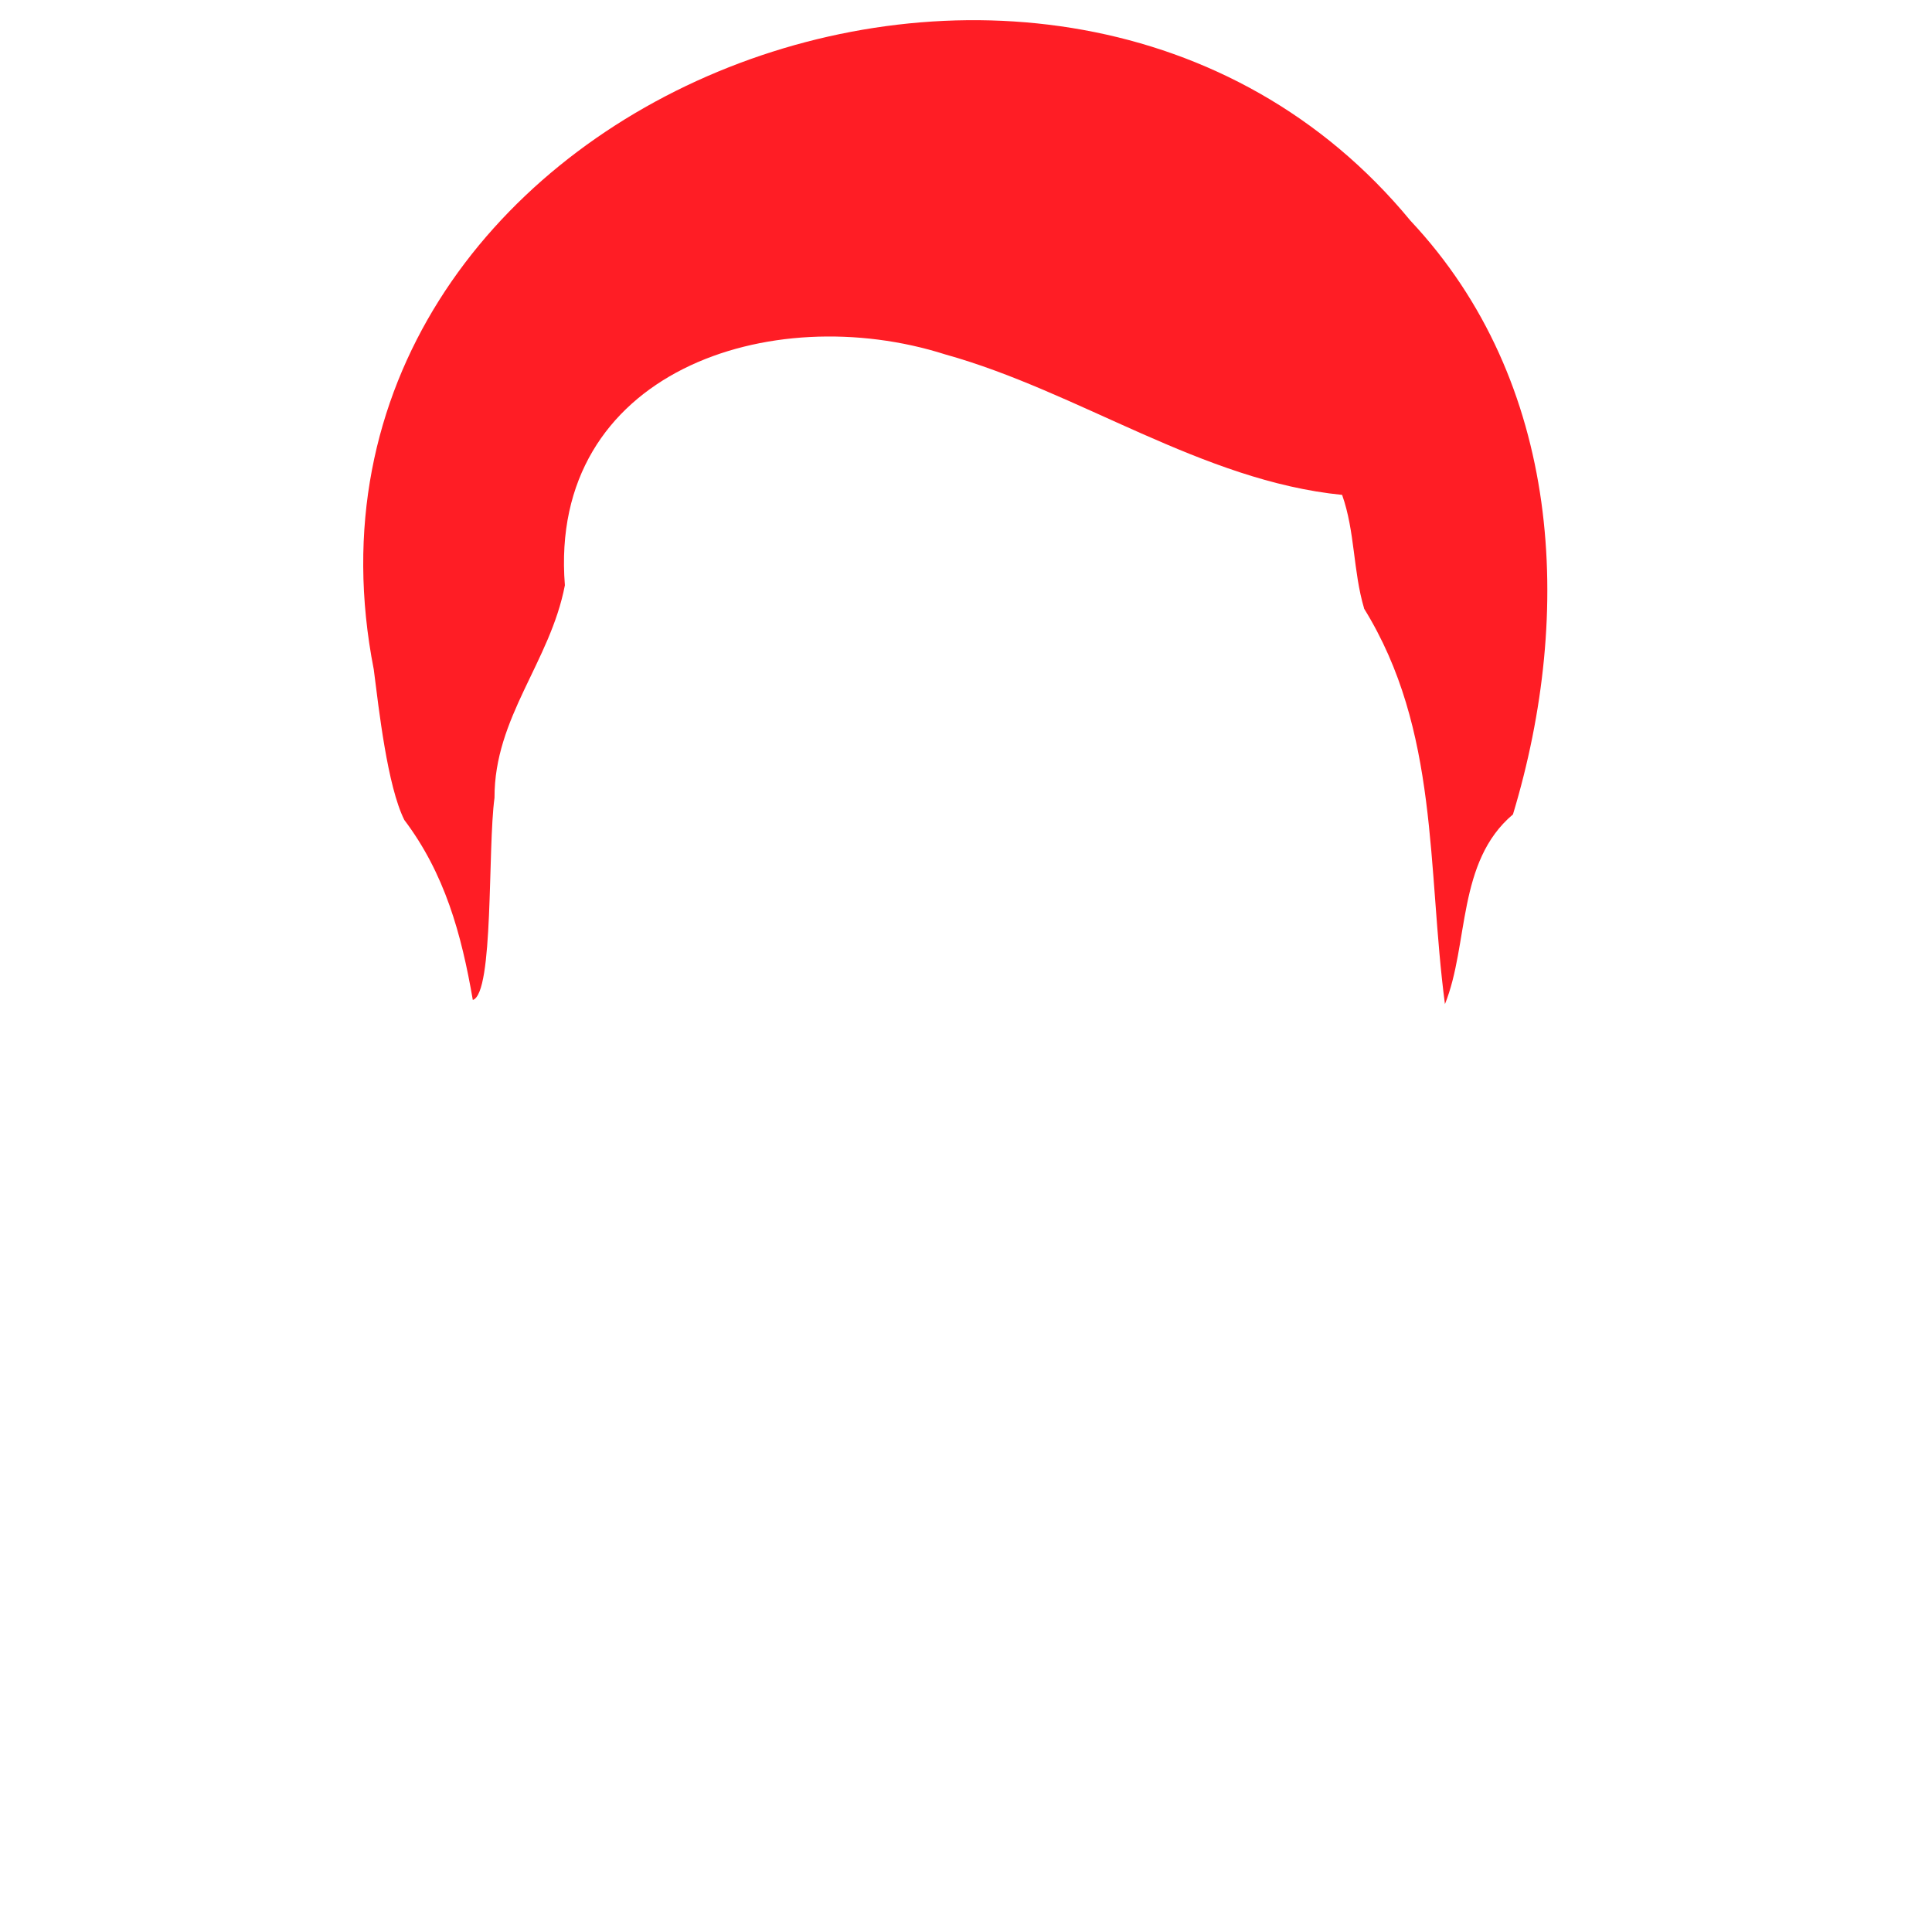
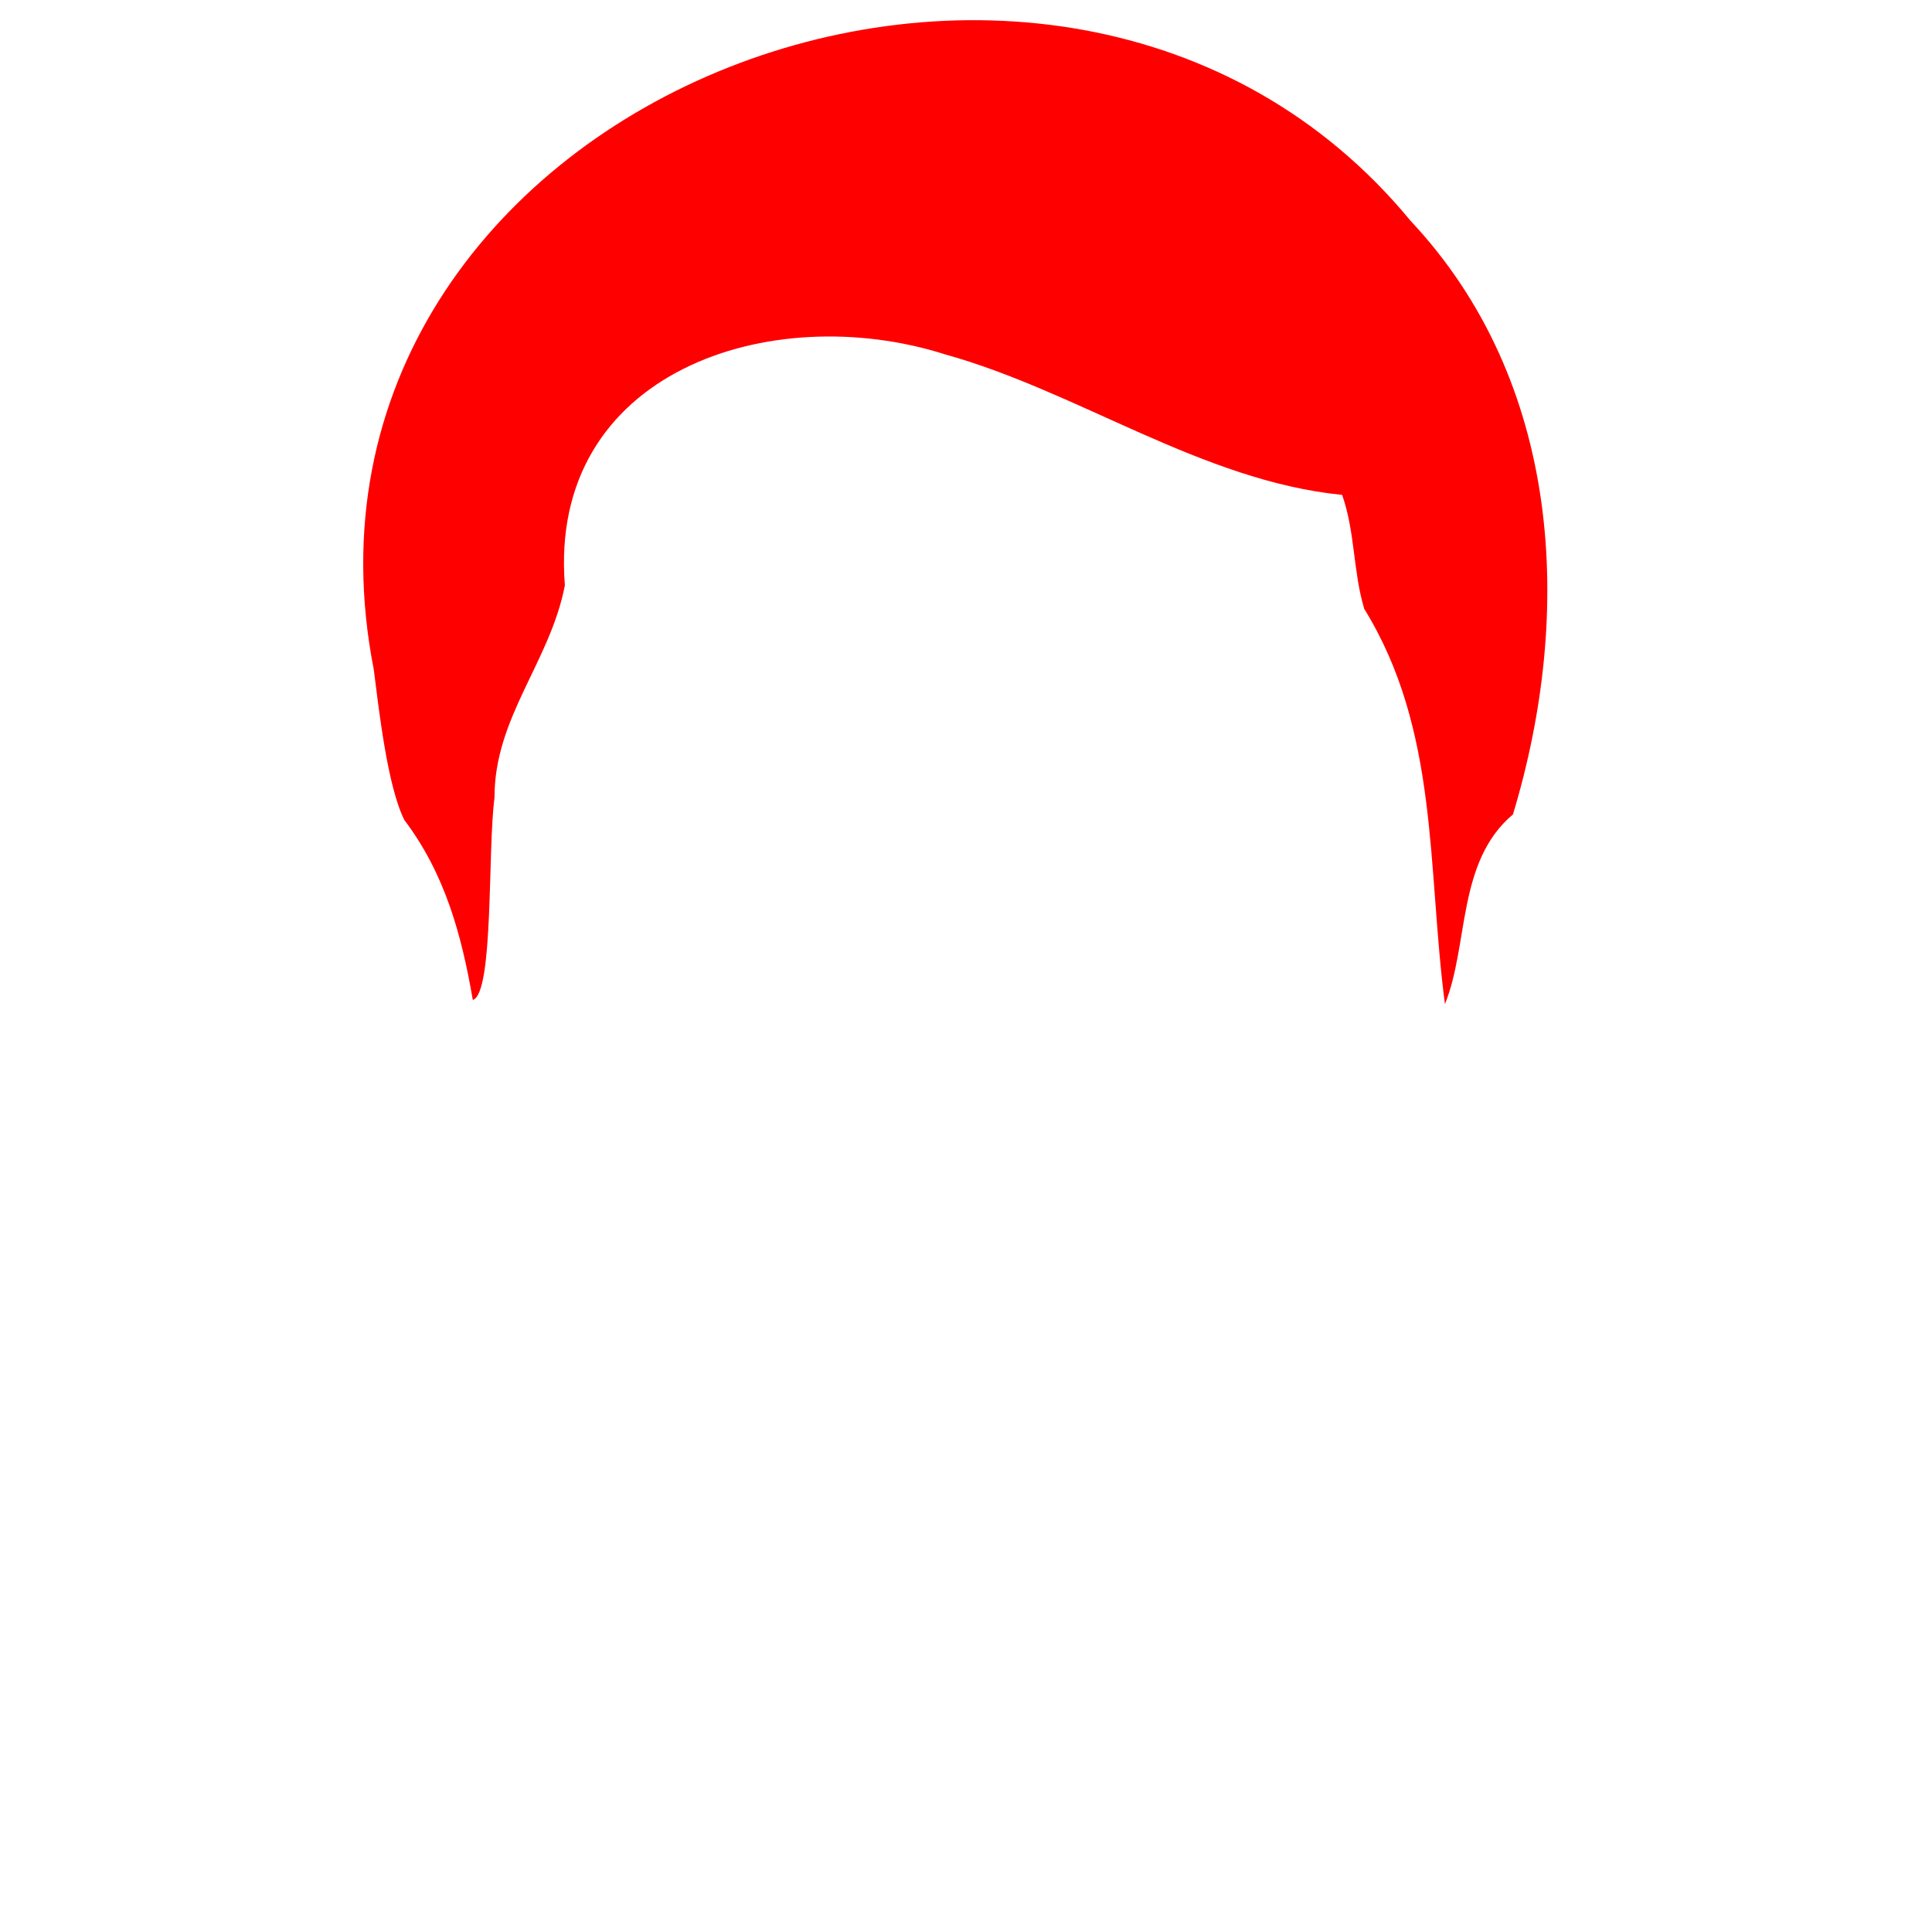
- <svg xmlns="http://www.w3.org/2000/svg" id="Pelo" viewBox="0 0 2048 2048">
-   <defs>
-     <style>.cls-1{fill:#ff1d25;}</style>
-   </defs>
+ <svg xmlns="http://www.w3.org/2000/svg" width="2048" height="2048" viewBox="0 0 2048 2048" fill="none">
  <g id="PI">
-     <path class="cls-1" d="M1445.9,645c79.9,129.1,66.8,275,85.8,419.4,25.6-63.6,12.5-150.8,72.1-201.1,64.8-214.6,51.6-458.6-108.6-629.3C1119.6-221.7,278.6,110.1,396.2,709.6c5.4,42.2,14.4,123.5,32.4,159.6,42.7,56.6,60.5,120.5,72.6,190.8,22.4-7,15.6-160.1,23-214.3-.3-85.4,59-143.9,74.6-225.3-18-226.5,218.4-303.6,403.2-244.7,141.5,39.4,272.1,134.1,420.7,148.9,13.8,39,11.5,80.6,23.3,120.3Z" />
+     <path id="Pelo" d="M1445.9 645.001C1525.8 774.101 1512.7 920.001 1531.7 1064.4C1557.3 1000.8 1544.2 913.601 1603.8 863.301C1668.6 648.701 1655.4 404.701 1495.2 234.001C1119.6 -221.699 278.599 110.101 396.199 709.601C401.599 751.801 410.599 833.101 428.599 869.201C471.299 925.801 489.099 989.701 501.199 1060C523.599 1053 516.799 899.901 524.199 845.701C523.899 760.301 583.199 701.801 598.799 620.401C580.799 393.901 817.199 316.801 1002 375.701C1143.5 415.101 1274.1 509.801 1422.7 524.601C1436.5 563.601 1434.2 605.201 1446 644.901L1445.9 645.001Z" fill="#FF0000" />
  </g>
</svg>
